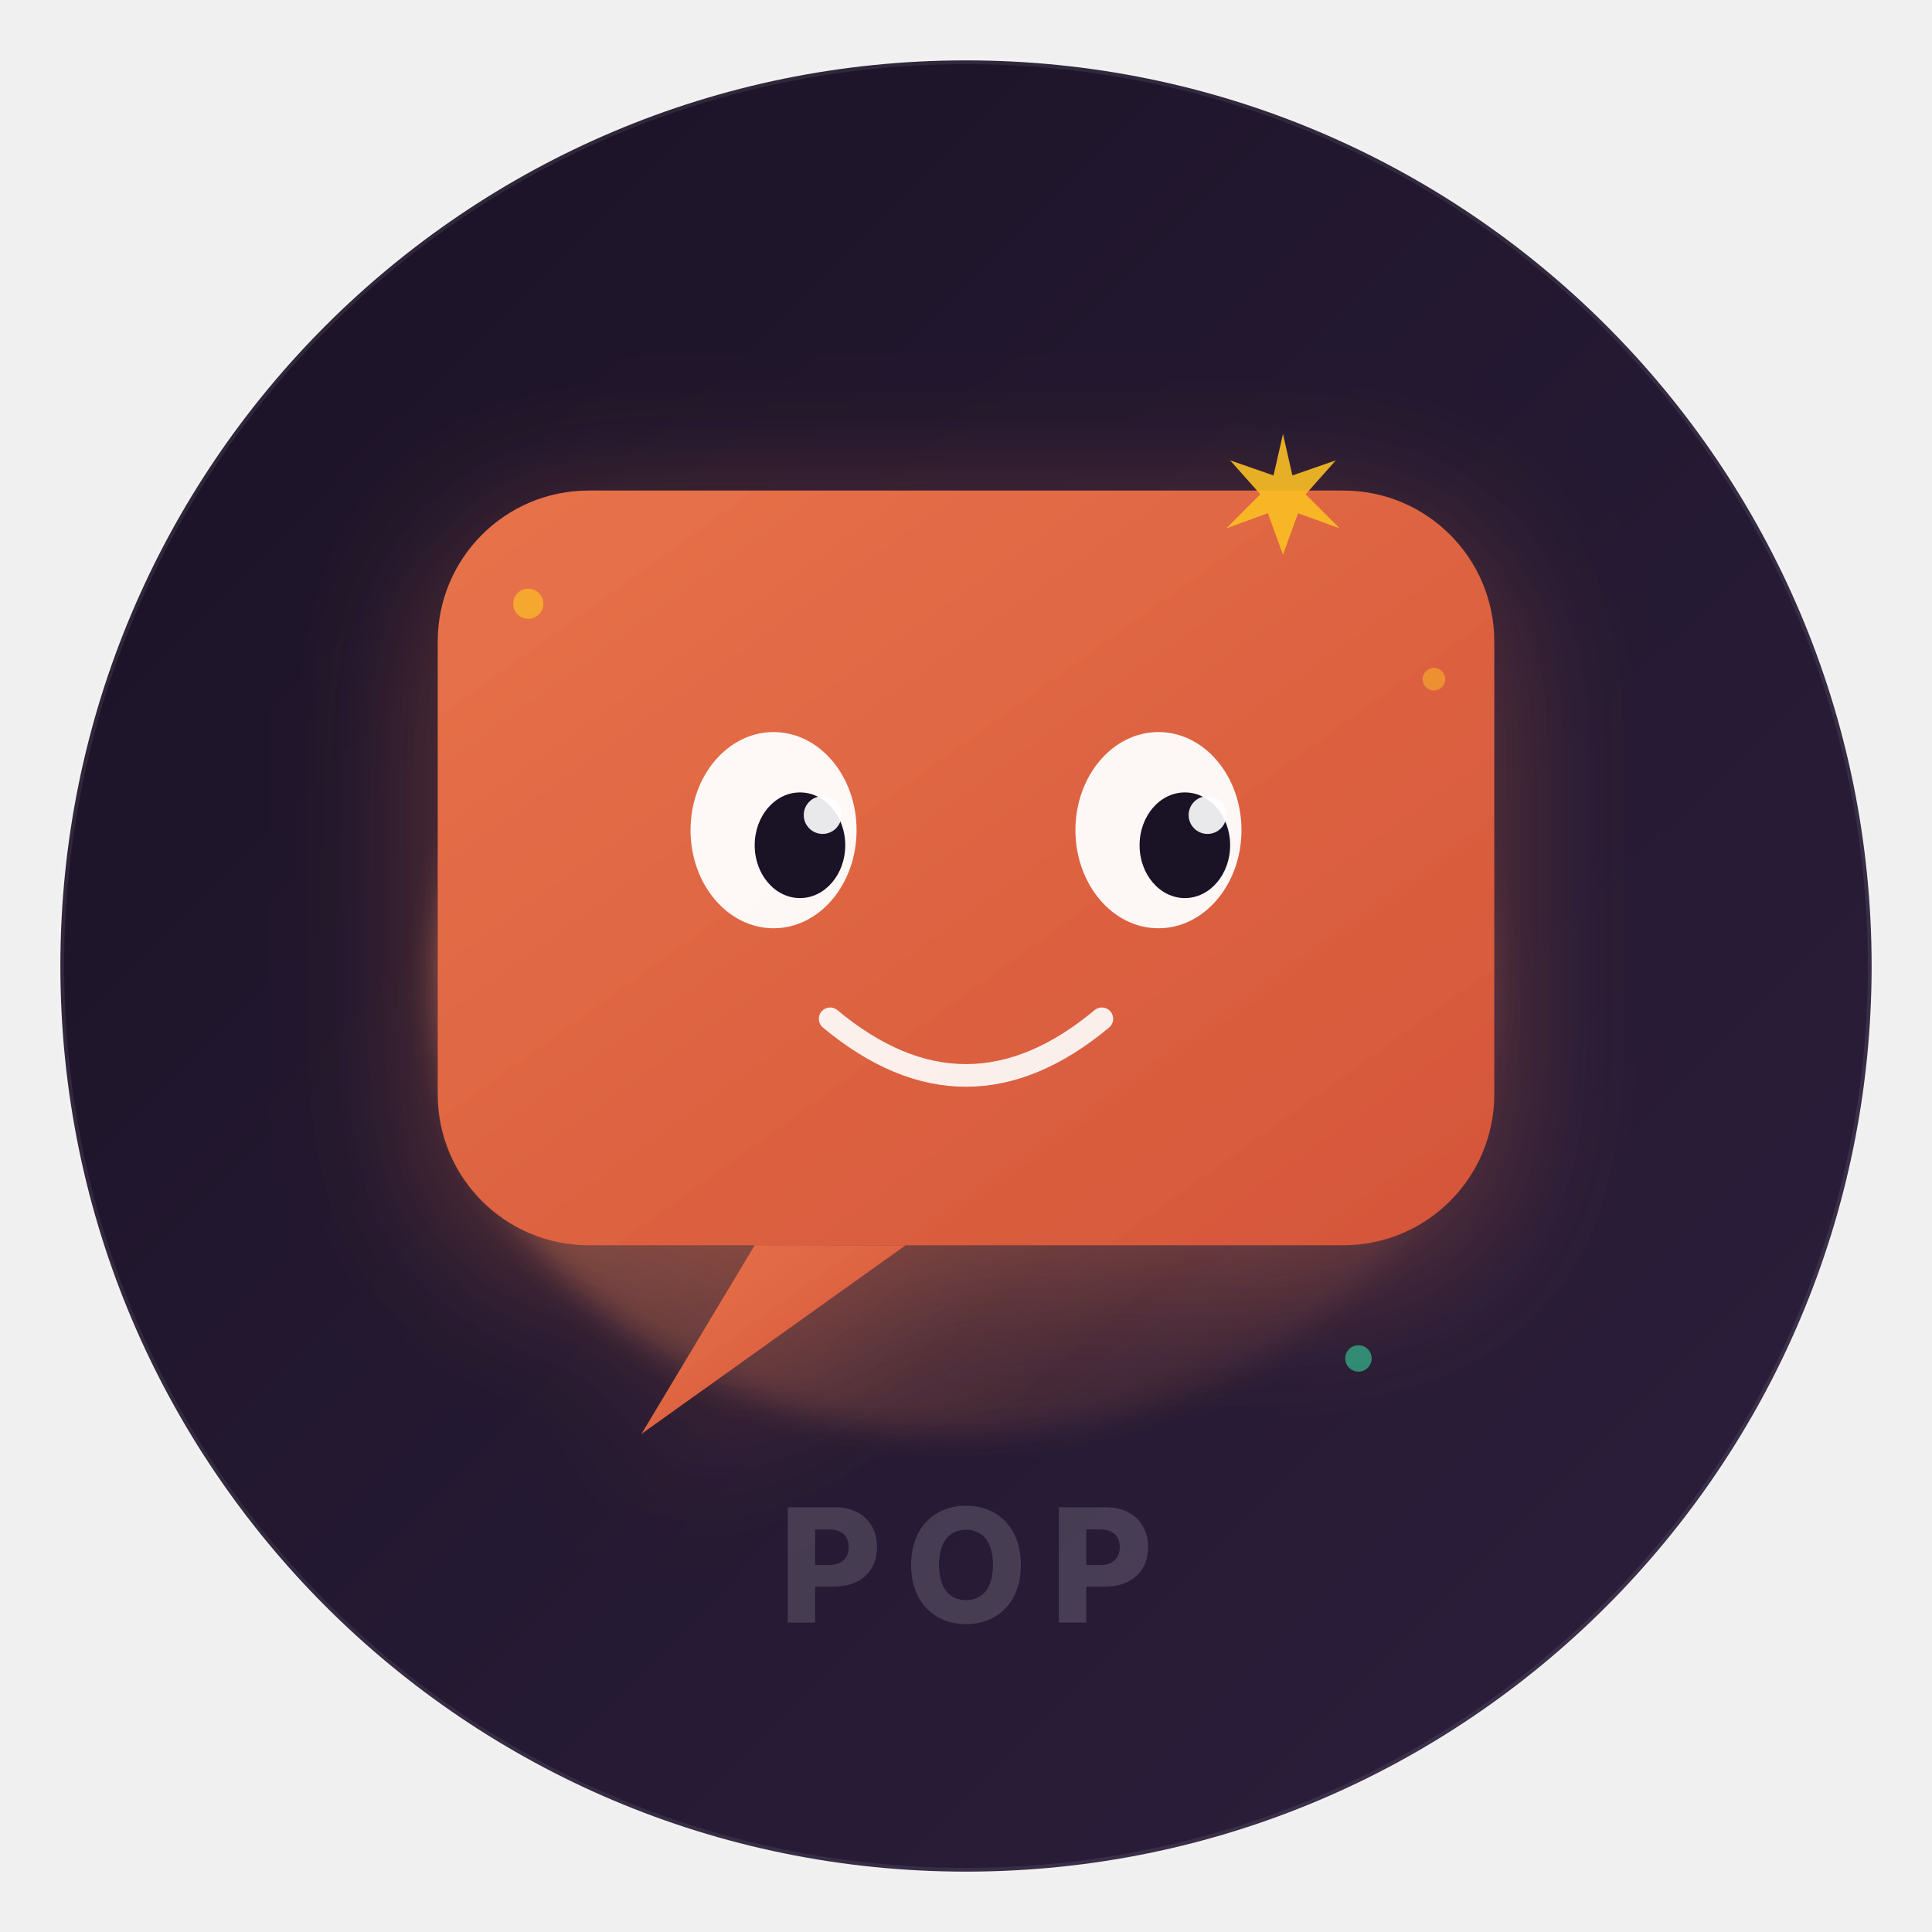
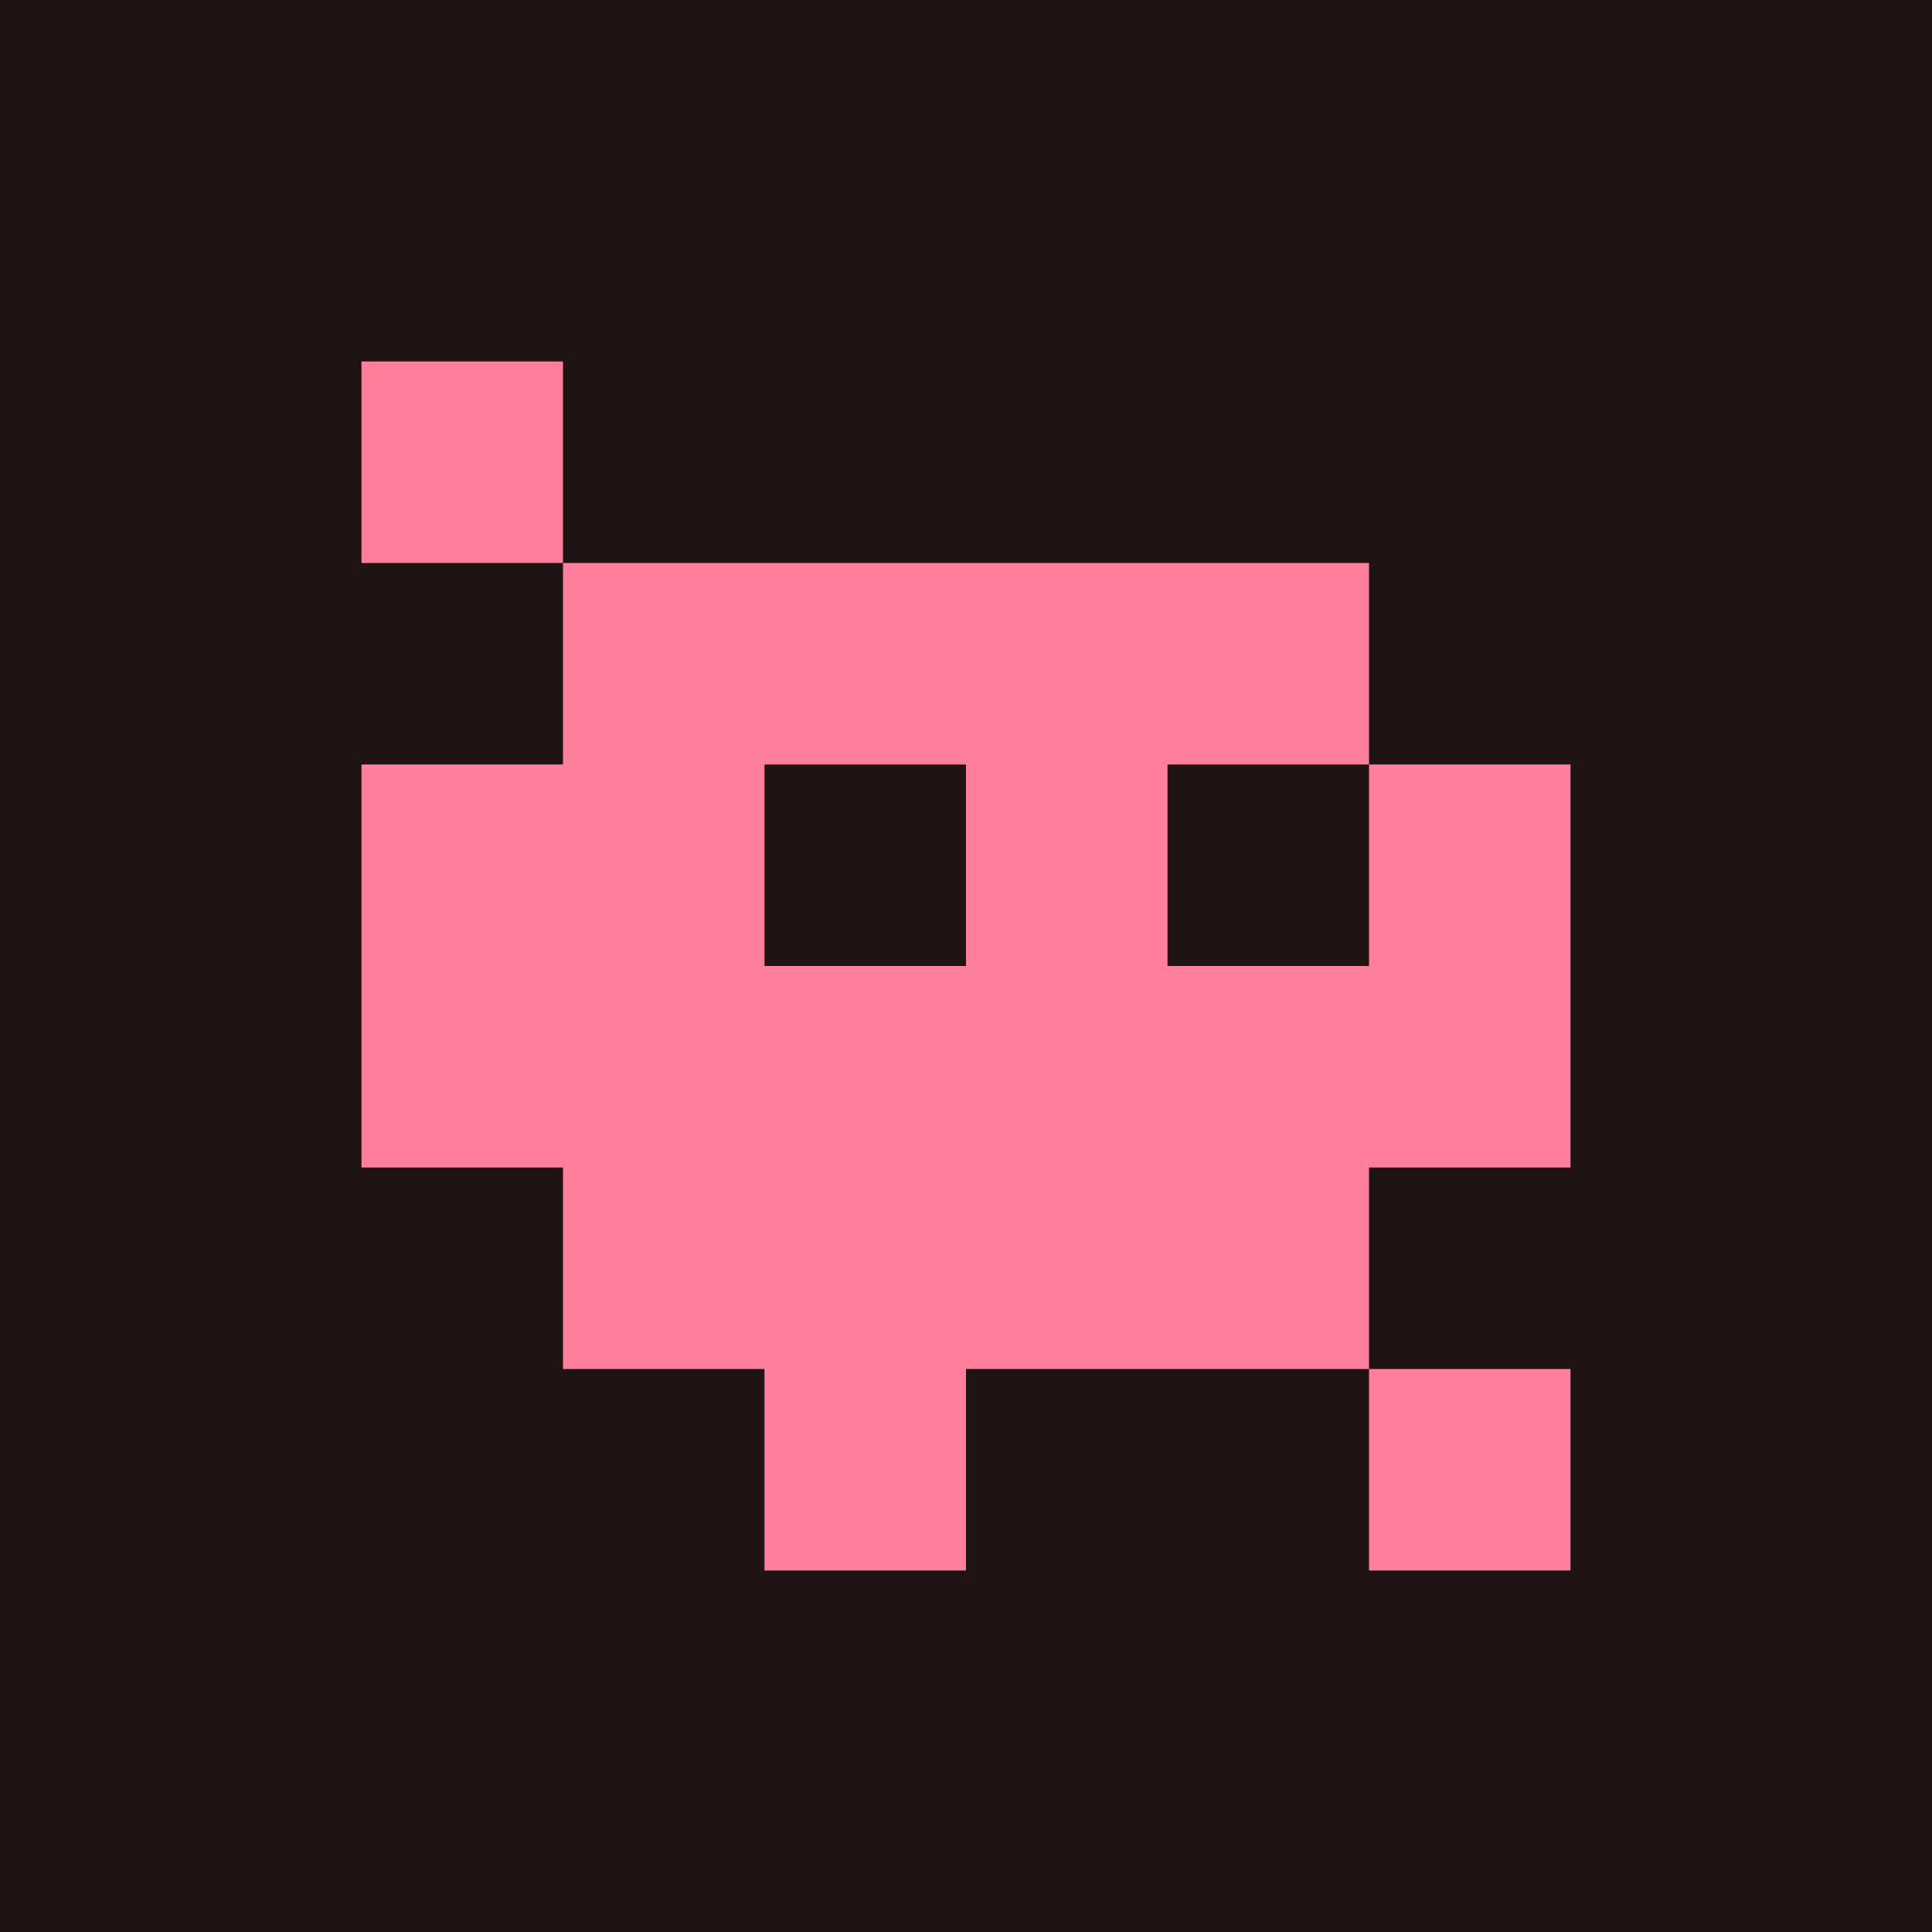
- <svg xmlns="http://www.w3.org/2000/svg" viewBox="0 0 512 512" fill="none">
-   <defs>
-     <linearGradient id="bg" x1="0%" y1="0%" x2="100%" y2="100%">
-       <stop offset="0%" style="stop-color:#1a1225" />
-       <stop offset="100%" style="stop-color:#2d1f3d" />
-     </linearGradient>
-     <linearGradient id="bubble" x1="0%" y1="0%" x2="100%" y2="100%">
-       <stop offset="0%" style="stop-color:#e8734a" />
-       <stop offset="100%" style="stop-color:#d4553a" />
-     </linearGradient>
-     <linearGradient id="glow" x1="0%" y1="0%" x2="100%" y2="100%">
-       <stop offset="0%" style="stop-color:#f59e6b;stop-opacity:0.6" />
-       <stop offset="100%" style="stop-color:#e8734a;stop-opacity:0" />
-     </linearGradient>
-     <filter id="shadow" x="-20%" y="-20%" width="140%" height="140%">
-       <feDropShadow dx="0" dy="8" stdDeviation="20" flood-color="#e8734a" flood-opacity="0.35" />
-     </filter>
-     <filter id="blur-bg" x="-10%" y="-10%" width="120%" height="120%">
-       <feGaussianBlur stdDeviation="4" />
-     </filter>
-   </defs>
-   <circle cx="256" cy="256" r="240" fill="url(#bg)" stroke="rgba(255,255,255,0.08)" stroke-width="2" />
-   <ellipse cx="256" cy="260" rx="140" ry="120" fill="url(#glow)" filter="url(#blur-bg)" />
-   <g filter="url(#shadow)">
-     <rect x="116" y="130" width="280" height="200" rx="40" fill="url(#bubble)" />
-     <path d="M200 330 L170 380 L240 330" fill="url(#bubble)" />
-   </g>
-   <ellipse cx="205" cy="220" rx="22" ry="26" fill="white" opacity="0.95" />
-   <ellipse cx="307" cy="220" rx="22" ry="26" fill="white" opacity="0.95" />
-   <ellipse cx="212" cy="224" rx="12" ry="14" fill="#1a1225" />
-   <ellipse cx="314" cy="224" rx="12" ry="14" fill="#1a1225" />
-   <circle cx="218" cy="216" r="5" fill="white" opacity="0.9" />
-   <circle cx="320" cy="216" r="5" fill="white" opacity="0.9" />
-   <path d="M220 270 Q256 300 292 270" stroke="white" stroke-width="6" stroke-linecap="round" fill="none" opacity="0.9" />
-   <g transform="translate(340, 130) scale(0.5)" opacity="0.9">
-     <path d="M0,-30 L5,-8 L28,-16 L12,2 L30,20 L8,12 L0,34 L-8,12 L-30,20 L-12,2 L-28,-16 L-5,-8 Z" fill="#fbbf24" stroke="none" />
-   </g>
-   <circle cx="140" cy="160" r="4" fill="#fbbf24" opacity="0.7" />
-   <circle cx="380" cy="180" r="3" fill="#fbbf24" opacity="0.5" />
-   <circle cx="360" cy="360" r="3.5" fill="#34d399" opacity="0.6" />
-   <text x="256" y="430" text-anchor="middle" font-family="-apple-system, BlinkMacSystemFont, 'SF Pro Rounded', sans-serif" font-size="42" font-weight="800" letter-spacing="6" fill="white" opacity="0.15">POP</text>
+ <svg xmlns="http://www.w3.org/2000/svg" width="353" height="353" viewBox="0 0 353 353" fill="none">
+   <rect width="353" height="353" fill="#201313" />
+   <path d="M250.135 139.683H213.317V176.5H250.135V139.683H286.952V213.317H250.135V250.135H176.5V286.952H139.683V250.135H102.865V213.317H66.048V139.683H102.865V102.865H250.135V139.683ZM286.952 286.952H250.135V250.135H286.952V286.952ZM139.683 176.5H176.5V139.683H139.683V176.5ZM102.865 102.865H66.048V66.048H102.865V102.865Z" fill="#FF809D" />
</svg>
